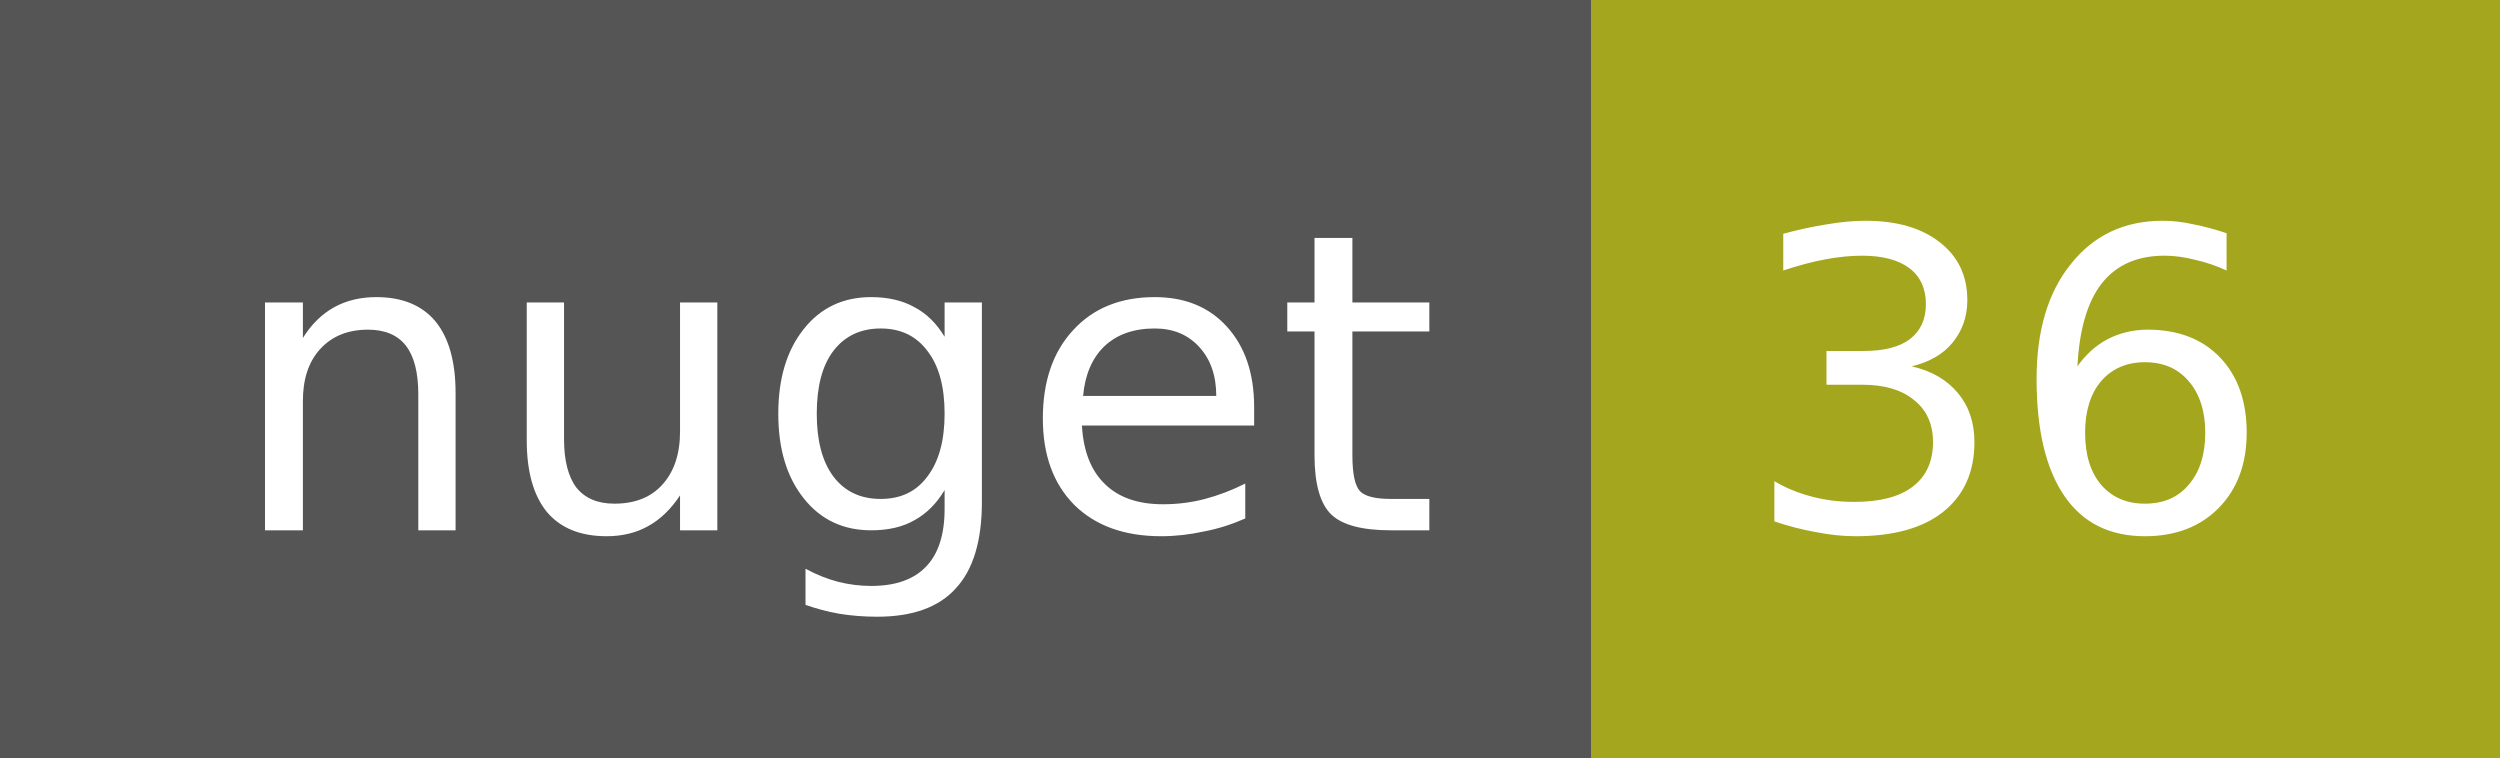
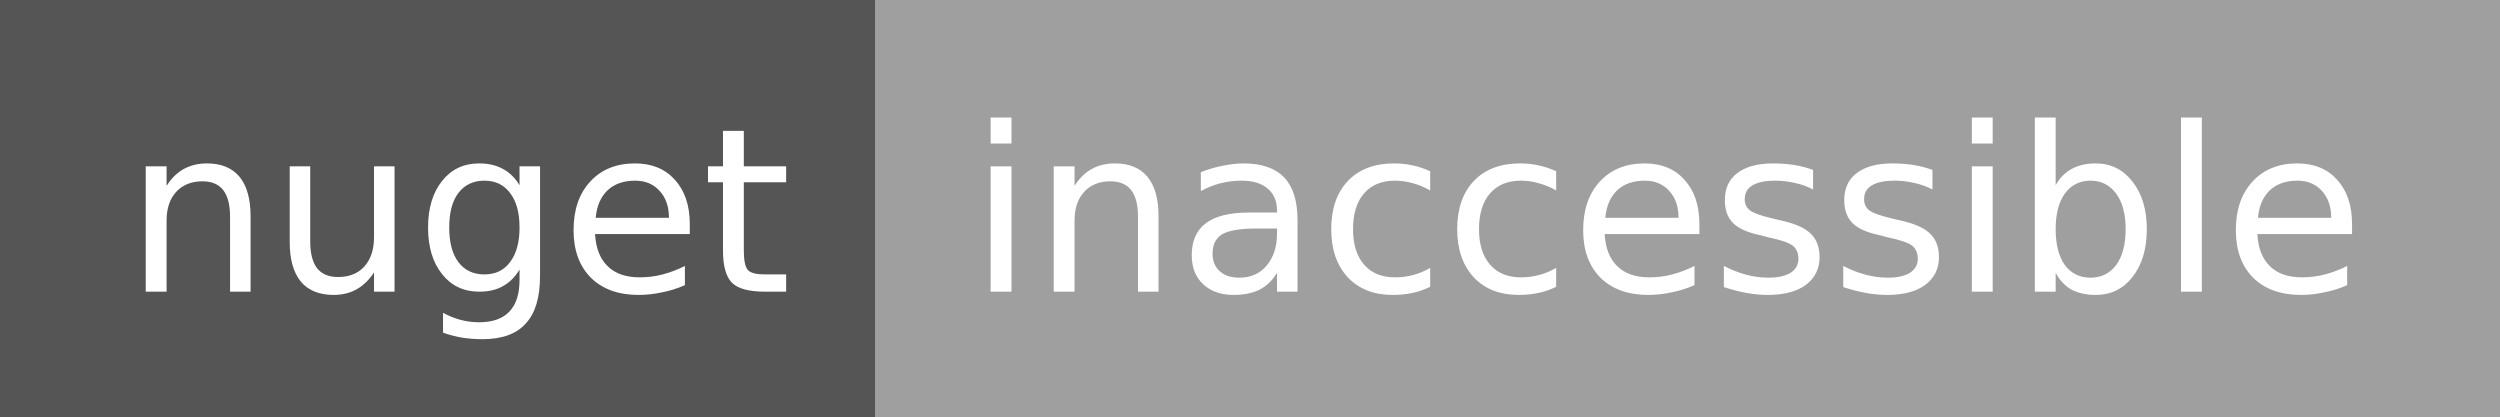
- <svg xmlns="http://www.w3.org/2000/svg" width="66" height="20">
+ <svg xmlns="http://www.w3.org/2000/svg" width="120" height="20">
  <g shape-rendering="crispEdges">
    <path fill="#555" d="M0 0h42v20H0z" />
-     <path fill="#a4a61d" d="M42 0h24v20H42z" />
+     <path fill="#9f9f9f" d="M42 0h78v20H42z" />
  </g>
  <g fill="#fff" text-anchor="middle" font-family="DejaVu Sans,Verdana,Geneva,sans-serif" font-size="11">
    <text x="22" y="14">nuget</text>
-     <text x="53" y="14">36</text>
+     <text x="80" y="14">inaccessible</text>
  </g>
</svg>
